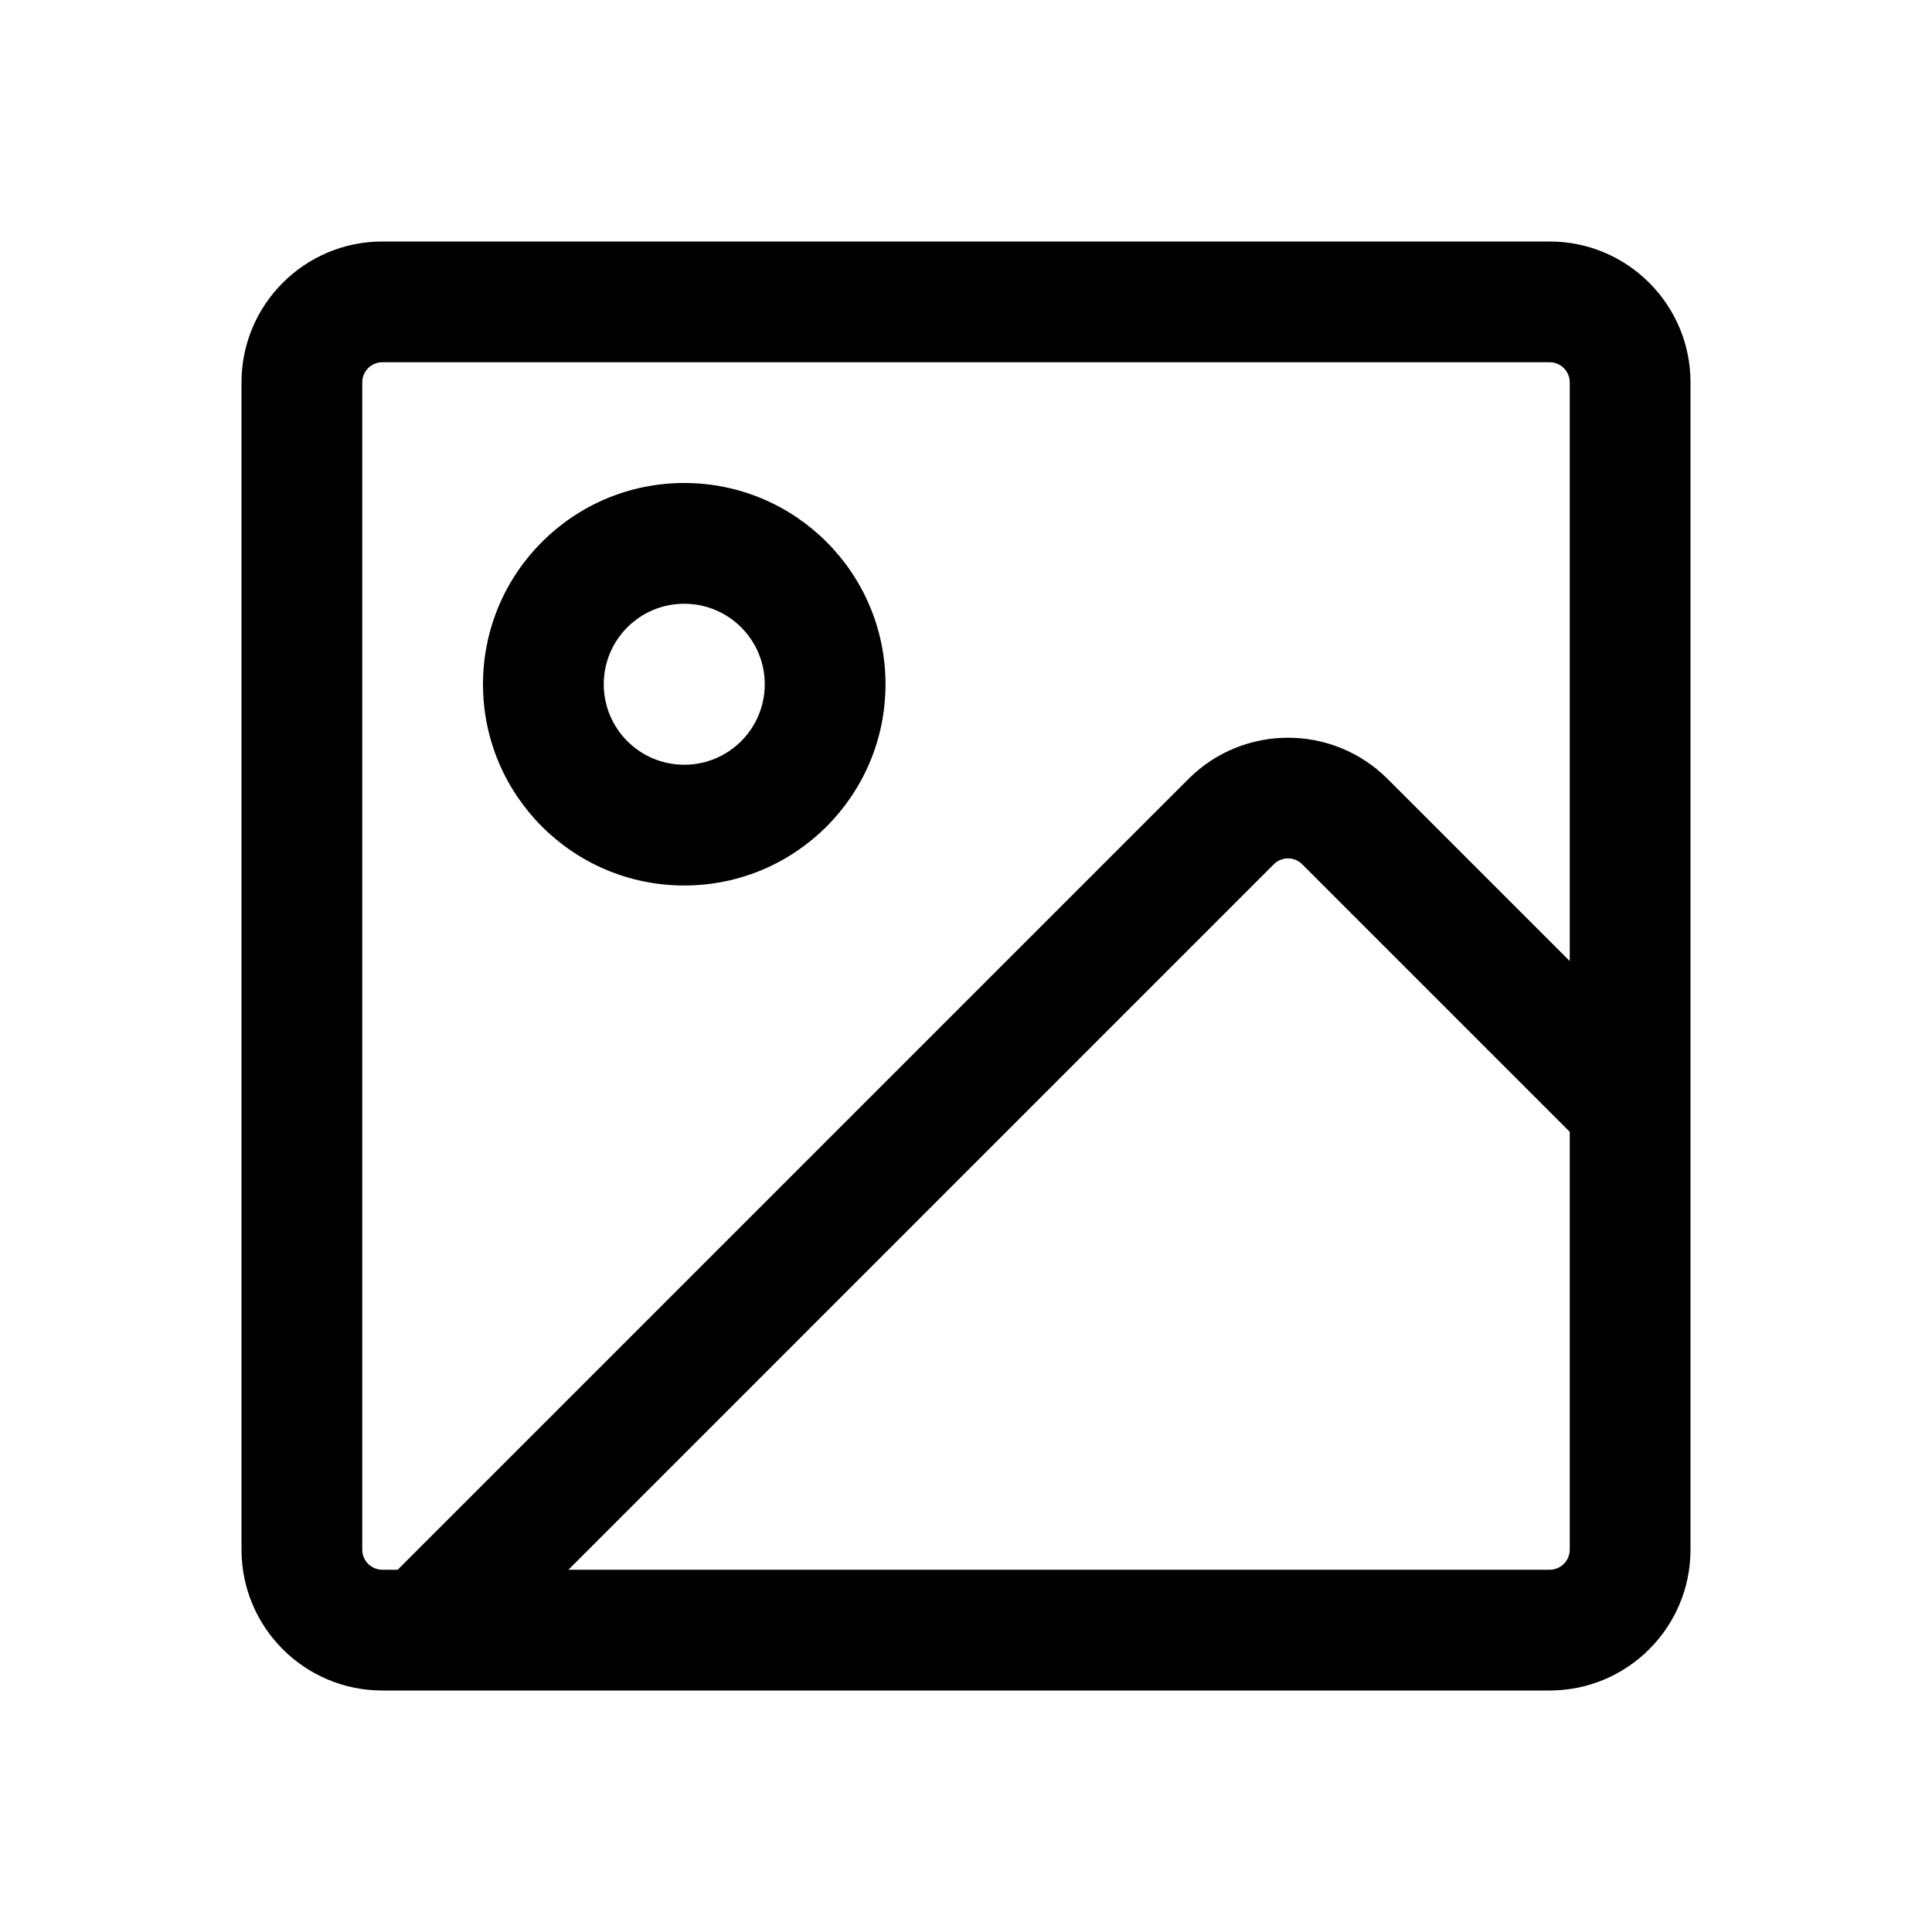
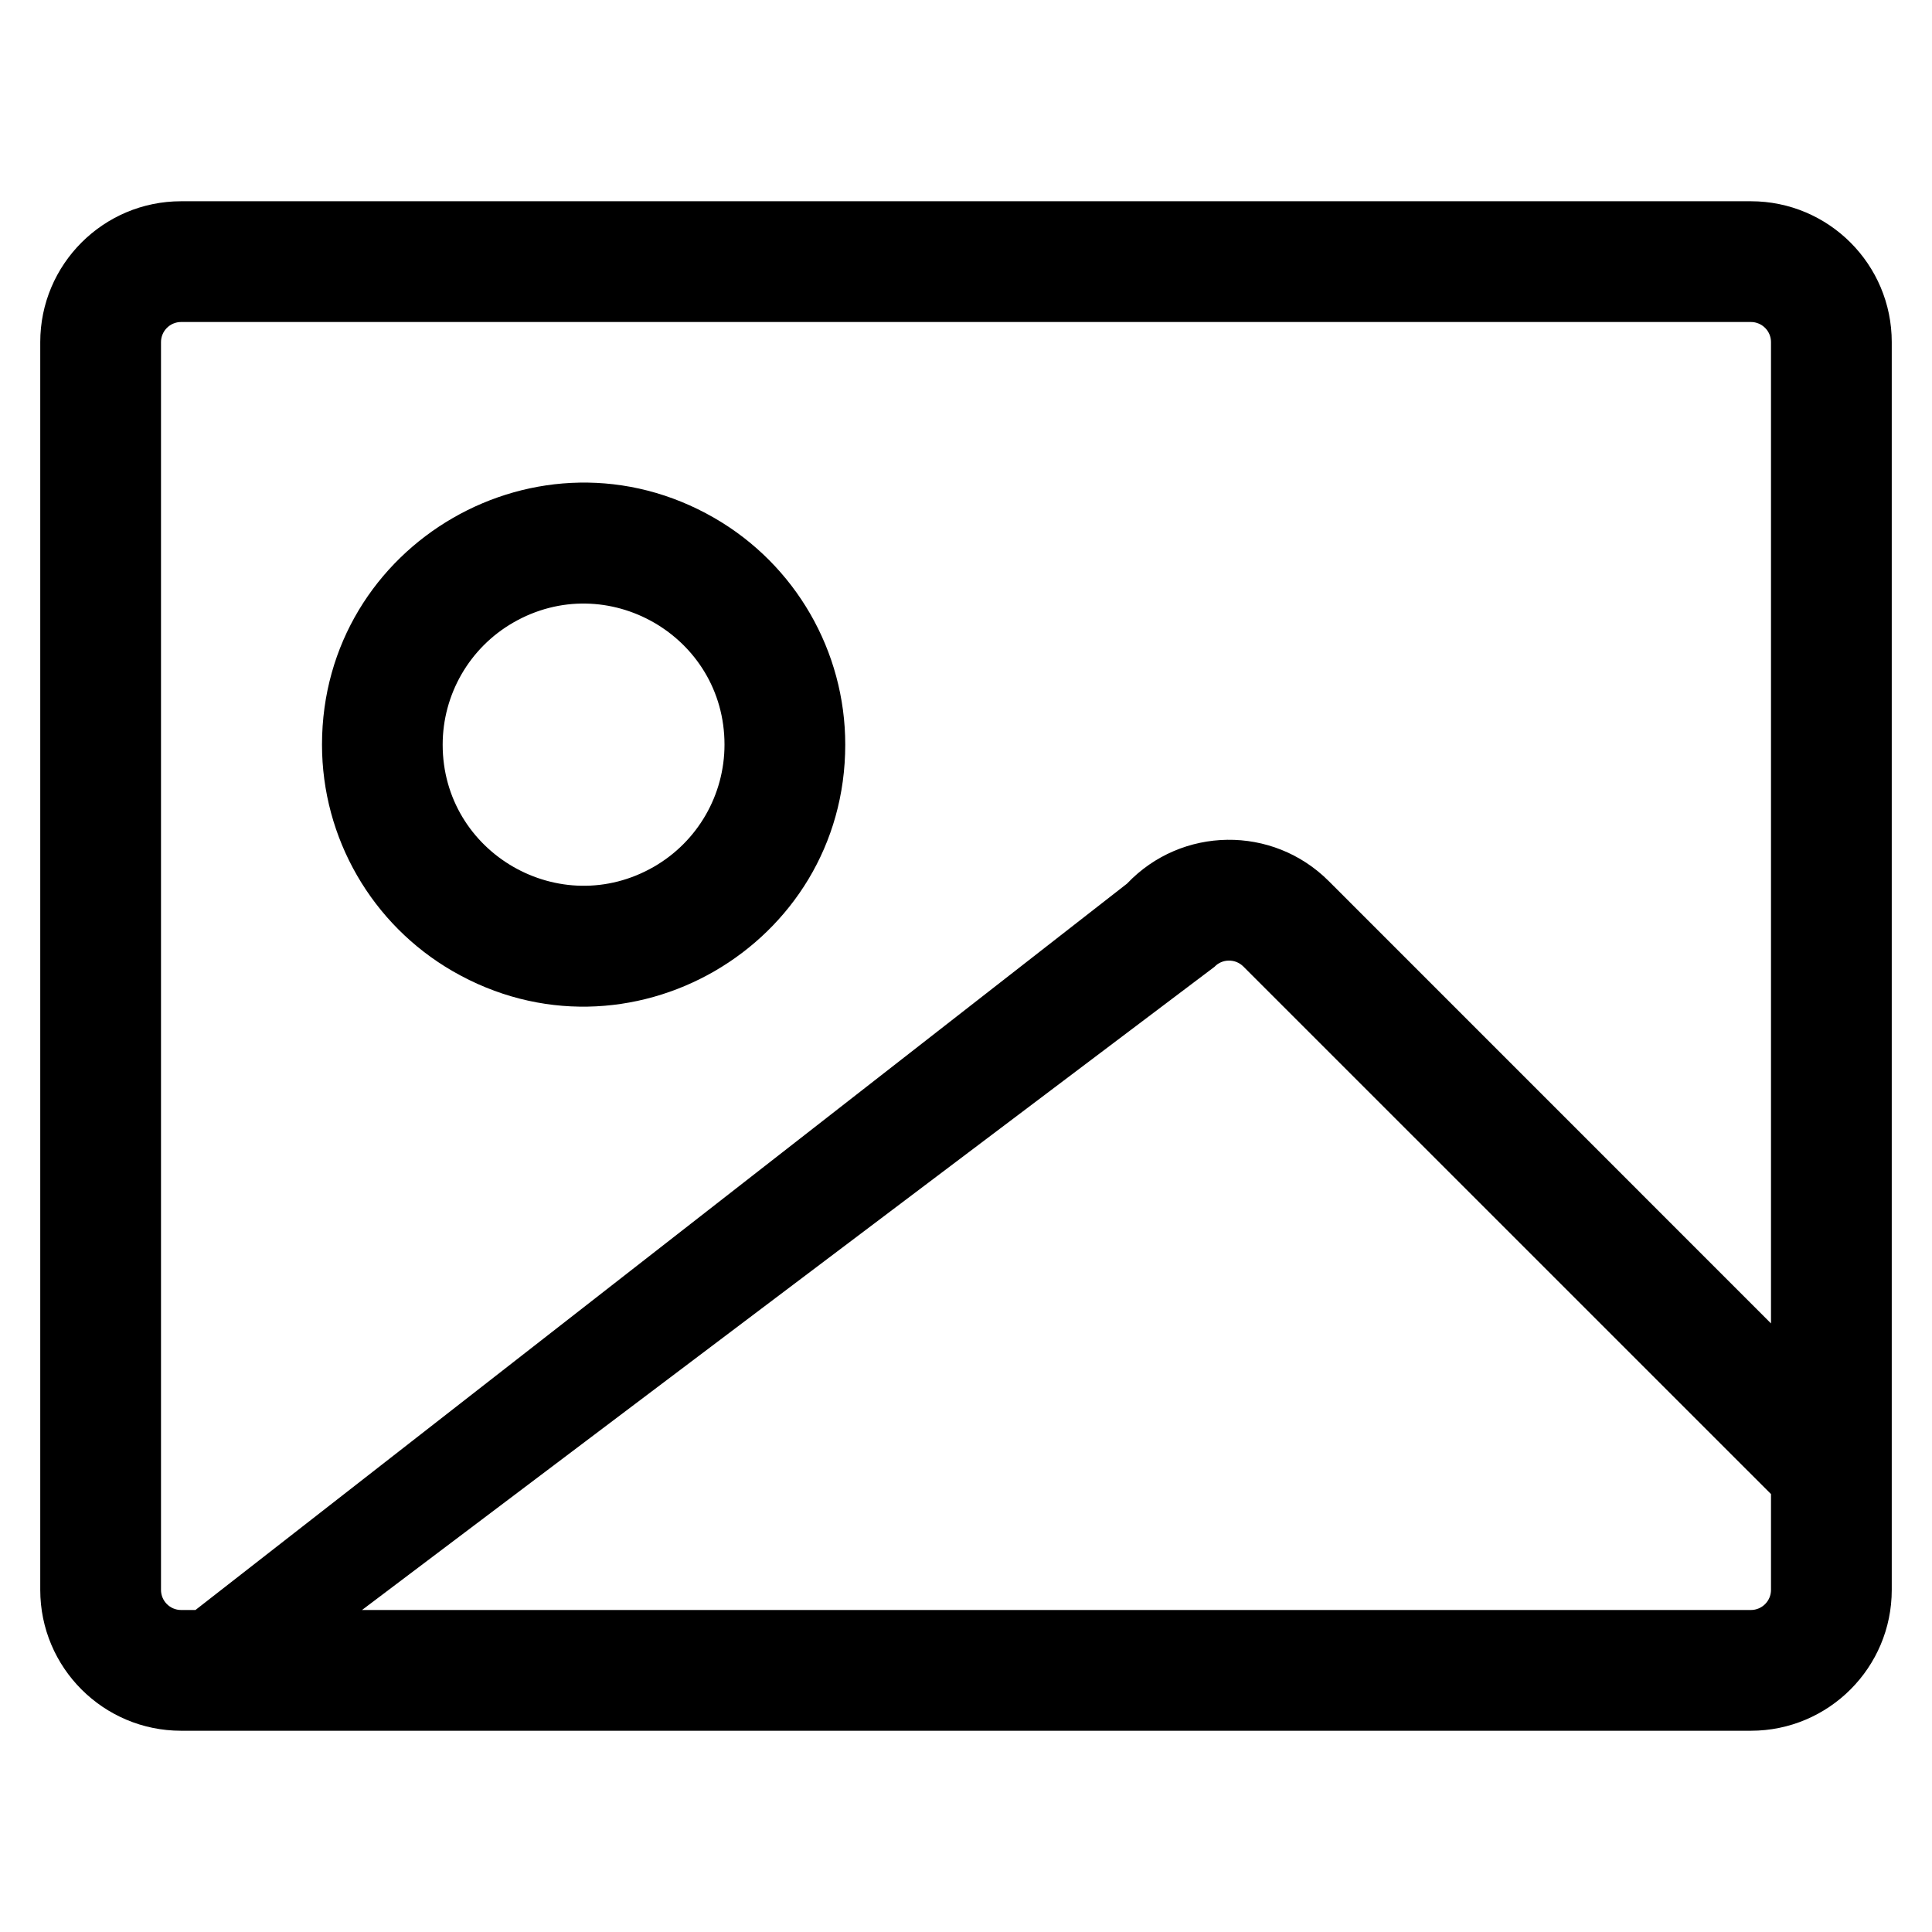
<svg xmlns="http://www.w3.org/2000/svg" width="24" height="24" viewBox="0 0 24 24">
-   <path d="M4.75 3h14.5c.966 0 1.75.784 1.75 1.75v14.5A1.75 1.75 0 0 1 19.25 21H4.75A1.75 1.75 0 0 1 3 19.25V4.75C3 3.784 3.784 3 4.75 3Zm14.5 1.5H4.75a.25.25 0 0 0-.25.25v14.5c0 .138.112.25.25.25h.19l9.823-9.823a1.75 1.75 0 0 1 2.475 0l2.262 2.262V4.75a.25.25 0 0 0-.25-.25Zm.25 9.56-3.323-3.323a.25.25 0 0 0-.354 0L7.061 19.5H19.25a.25.25 0 0 0 .25-.25ZM8.5 11a2.5 2.5 0 1 1 0-5 2.5 2.5 0 0 1 0 5Zm0-1.5a1 1 0 1 0 0-2 1 1 0 0 0 0 2Z" />
+   <path d="M 21.75 21.5 L 2.25 21.5 C 1.284 21.5 0.5 20.716 0.5 19.75 L 0.5 4.25 C 0.5 3.284 1.284 2.5 2.25 2.5 L 21.75 2.5 C 22.716 2.5 23.5 3.284 23.5 4.25 L 23.5 19.75 C 23.5 20.716 22.716 21.5 21.75 21.5 Z M 2.25 4 C 2.112 4 2 4.112 2 4.25 L 2 19.75 C 2 19.888 2.112 20 2.25 20 L 2.428 20 L 14 10.977 C 14.678 10.263 15.81 10.249 16.506 10.945 L 22 16.44 L 22 4.25 C 22 4.112 21.888 4 21.75 4 L 2.25 4 Z M 22 19.75 L 22 18.56 L 15.445 12.006 C 15.397 11.958 15.332 11.932 15.265 11.933 C 15.198 11.933 15.133 11.961 15.087 12.01 L 4.497 20 L 21.75 20 C 21.888 20 22 19.888 22 19.75 Z M 10.5 9.25 C 10.5 11.752 7.792 13.316 5.625 12.065 C 4.619 11.484 4 10.411 4 9.25 C 4 6.748 6.708 5.184 8.875 6.435 C 9.881 7.016 10.5 8.089 10.5 9.25 Z M 9 9.25 C 9 7.902 7.541 7.061 6.374 7.735 C 5.832 8.048 5.499 8.626 5.499 9.251 C 5.499 10.599 6.958 11.44 8.125 10.766 C 8.667 10.453 9 9.875 9 9.25 Z" />
</svg>
